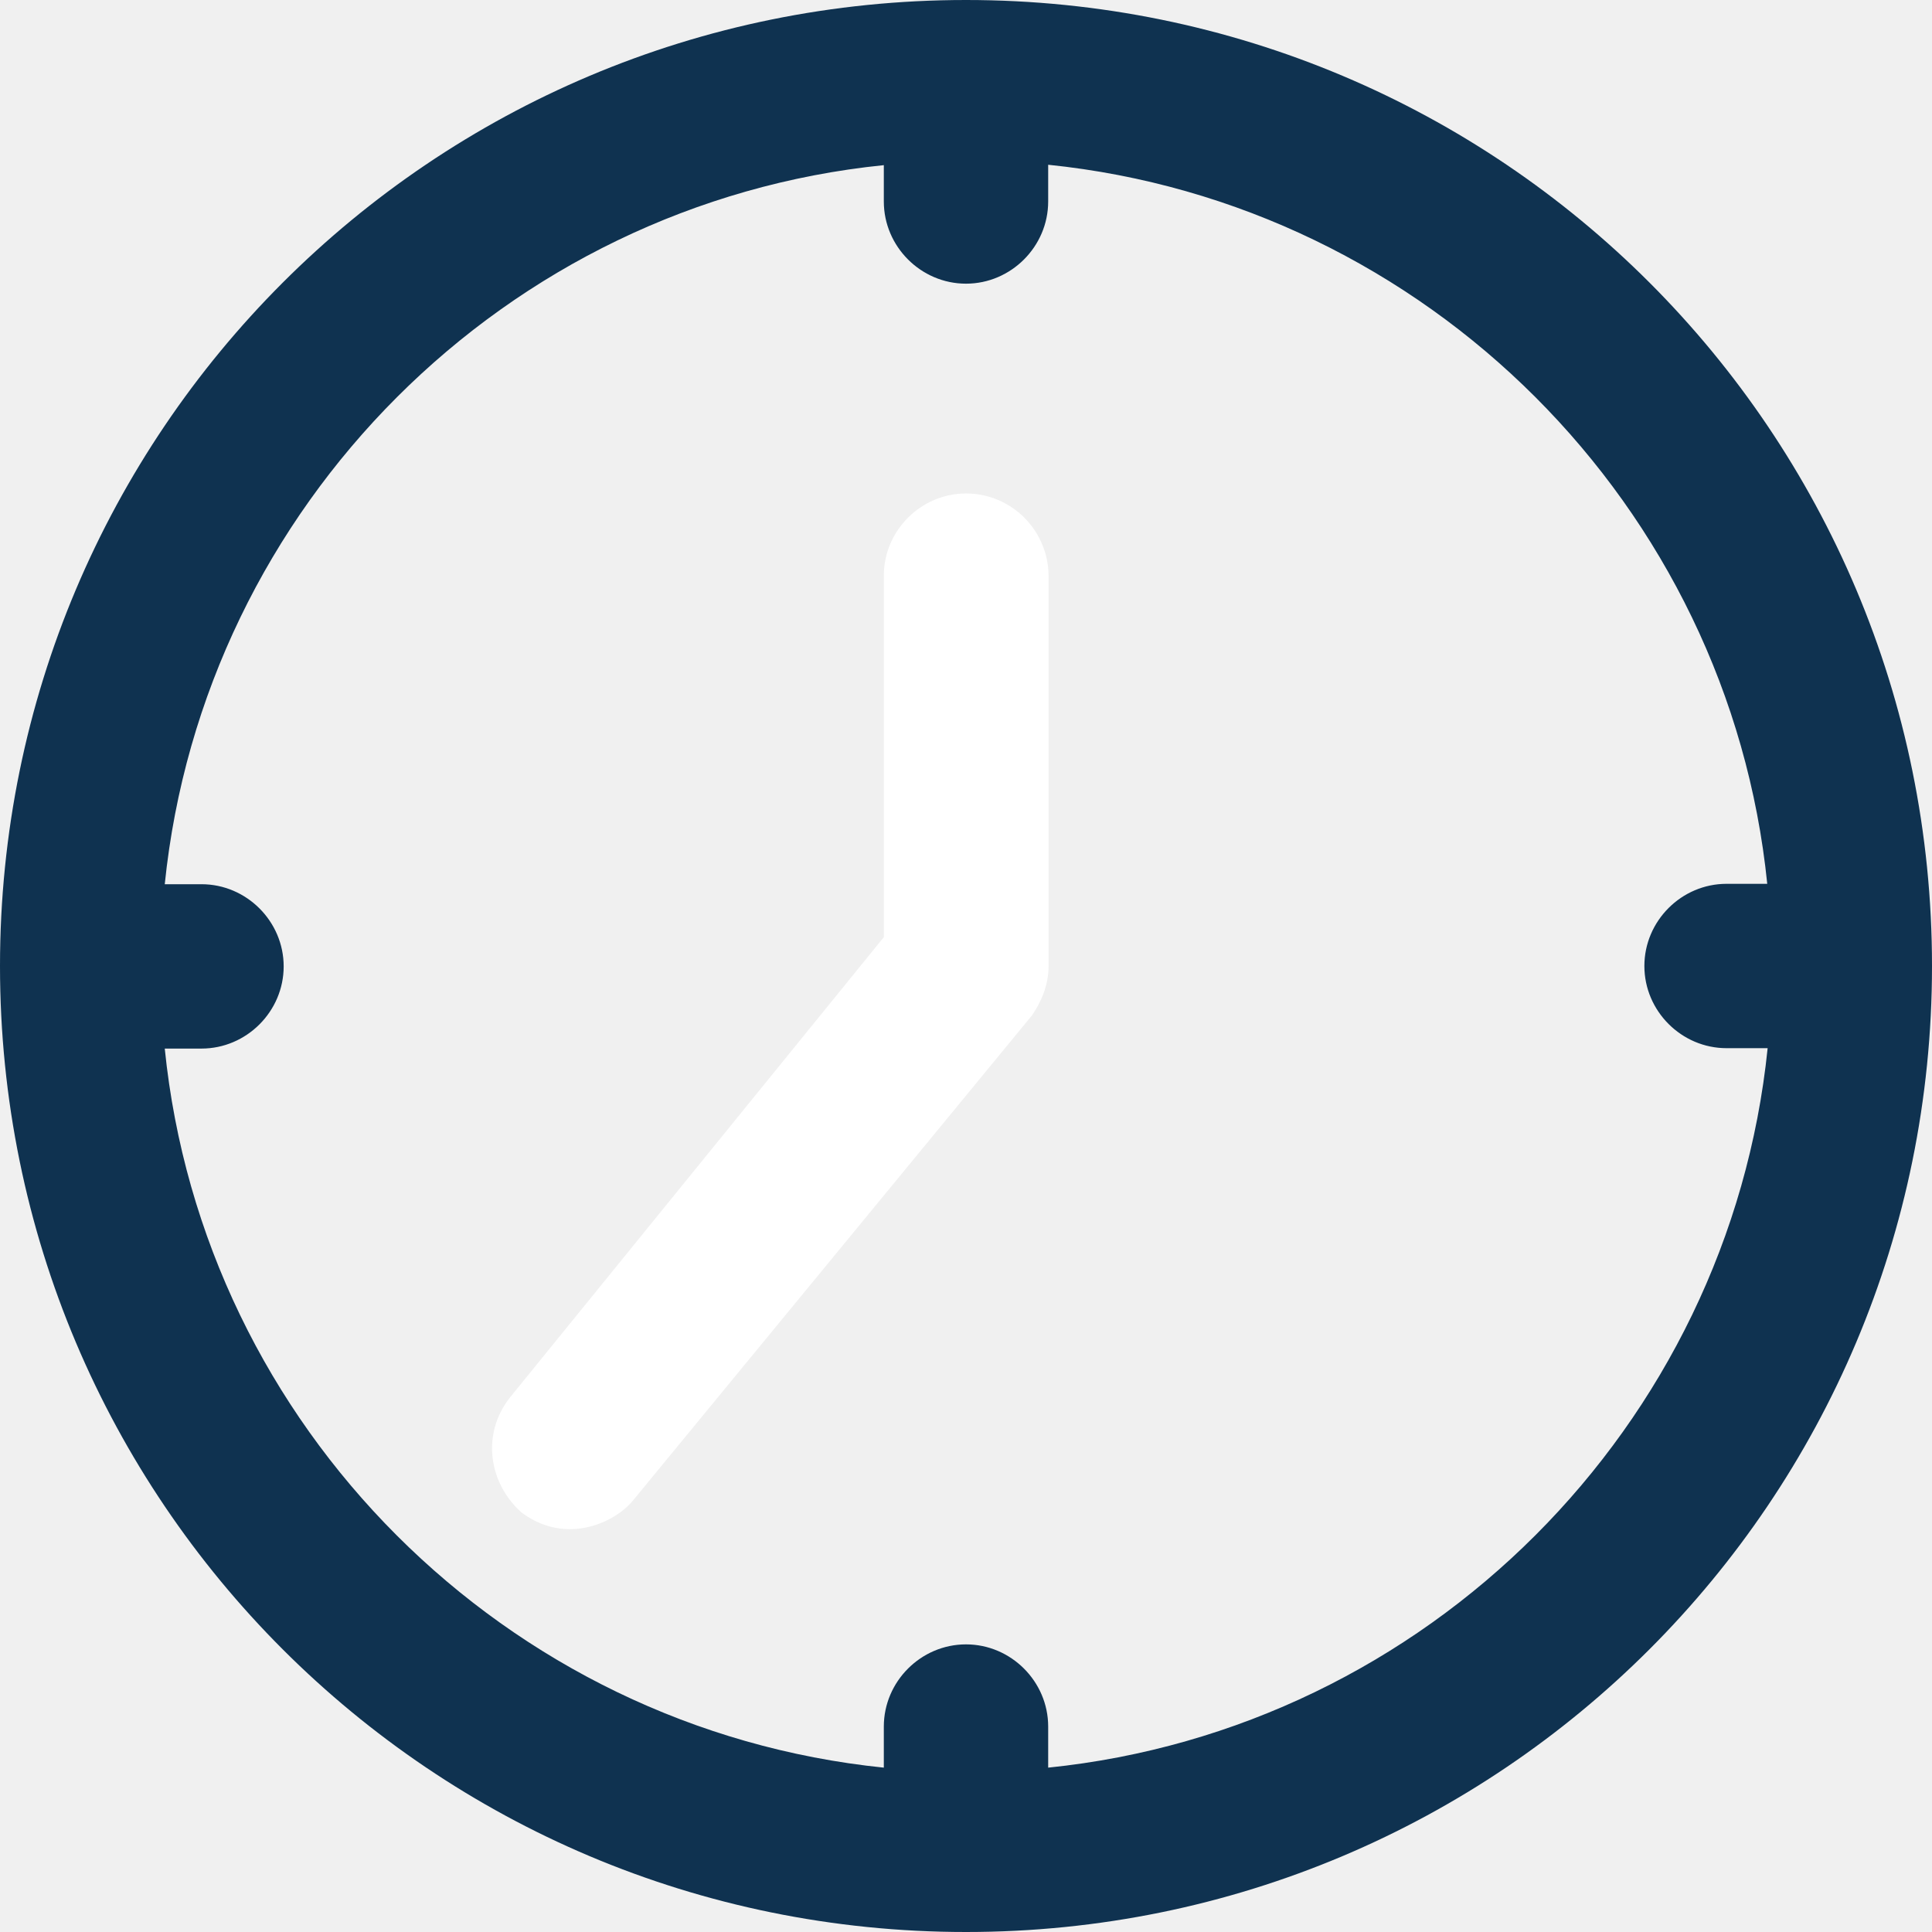
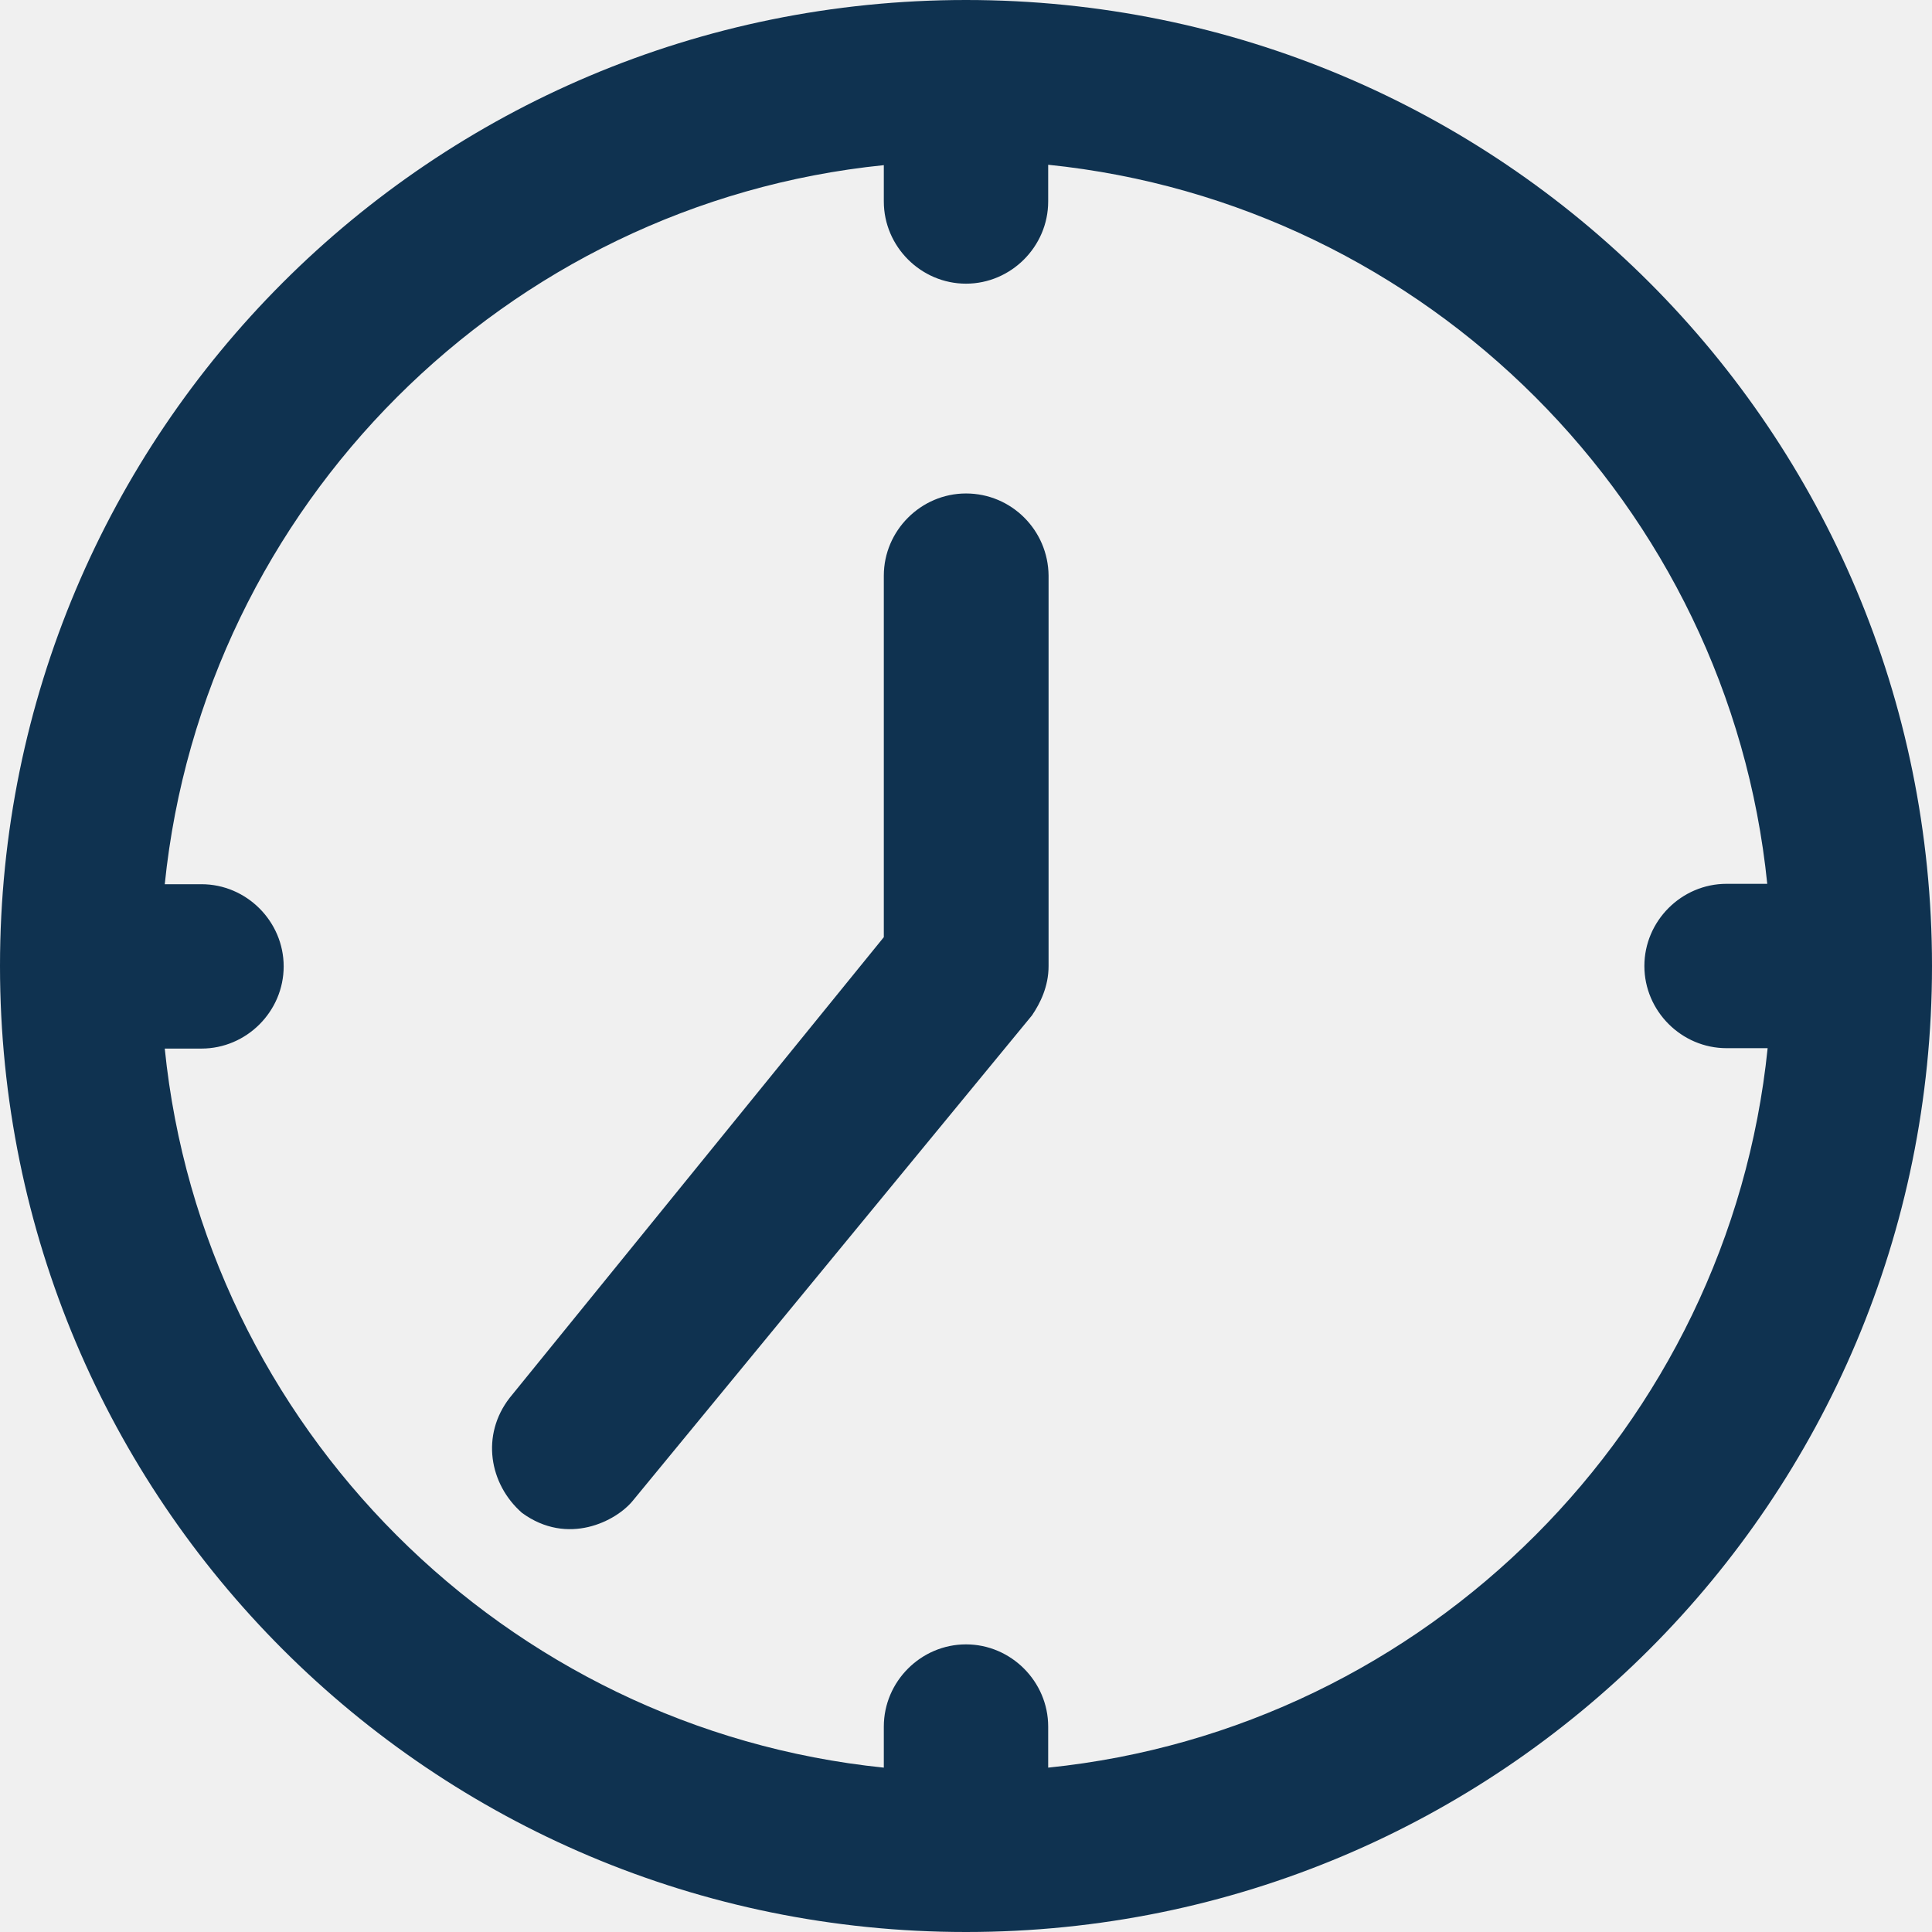
<svg xmlns="http://www.w3.org/2000/svg" fill="#0f3250" height="800px" width="800px" version="1.1" id="Layer_1" viewBox="0 0 489 489" xml:space="preserve">
  <g>
    <g>
      <path style="fill:#0f3250;" d="M244.5,0C109.3,0,0,109.3,0,244.5S109.3,489,244.5,489S489,379.8,489,244.5S379.8,0,244.5,0z M265.3,447.4V437                 c0-11.4-9.4-20.8-20.8-20.8s-20.8,9.4-20.8,20.8v10.4c-95.8-9.8-172.3-86.3-182-182H51c11.4,0,20.8-9.4,20.8-20.8                 s-9.4-20.8-20.8-20.8h-9.3c9.8-95.8,86.3-172.3,182-182V51c0,11.4,9.4,20.8,20.8,20.8s20.8-9.4,20.8-20.8v-9.3                 c95.8,9.8,172.3,86.3,182,182H437c-11.4,0-20.8,9.4-20.8,20.8s9.4,20.8,20.8,20.8h10.4C437.6,361.1,361.1,437.6,265.3,447.4z" />
-       <path style="fill:#FFFFFF;" d="M244.5,124.9c-11.4,0-20.8,9.4-20.8,20.8v91.5L129,353.8c-7.3,9.4-5.2,21.8,3.1,29.1c11.6,8.5,23.9,2.1,28.1-3.1                 l101-122.8c2.1-3.1,4.2-7.3,4.2-12.5v-98.8C265.3,134.2,256,124.9,244.5,124.9z" />
+       <path style="fill:#0f3250;" d="M244.5,124.9c-11.4,0-20.8,9.4-20.8,20.8v91.5L129,353.8c-7.3,9.4-5.2,21.8,3.1,29.1c11.6,8.5,23.9,2.1,28.1-3.1                 l101-122.8c2.1-3.1,4.2-7.3,4.2-12.5v-98.8C265.3,134.2,256,124.9,244.5,124.9z" />
    </g>
  </g>
</svg>
